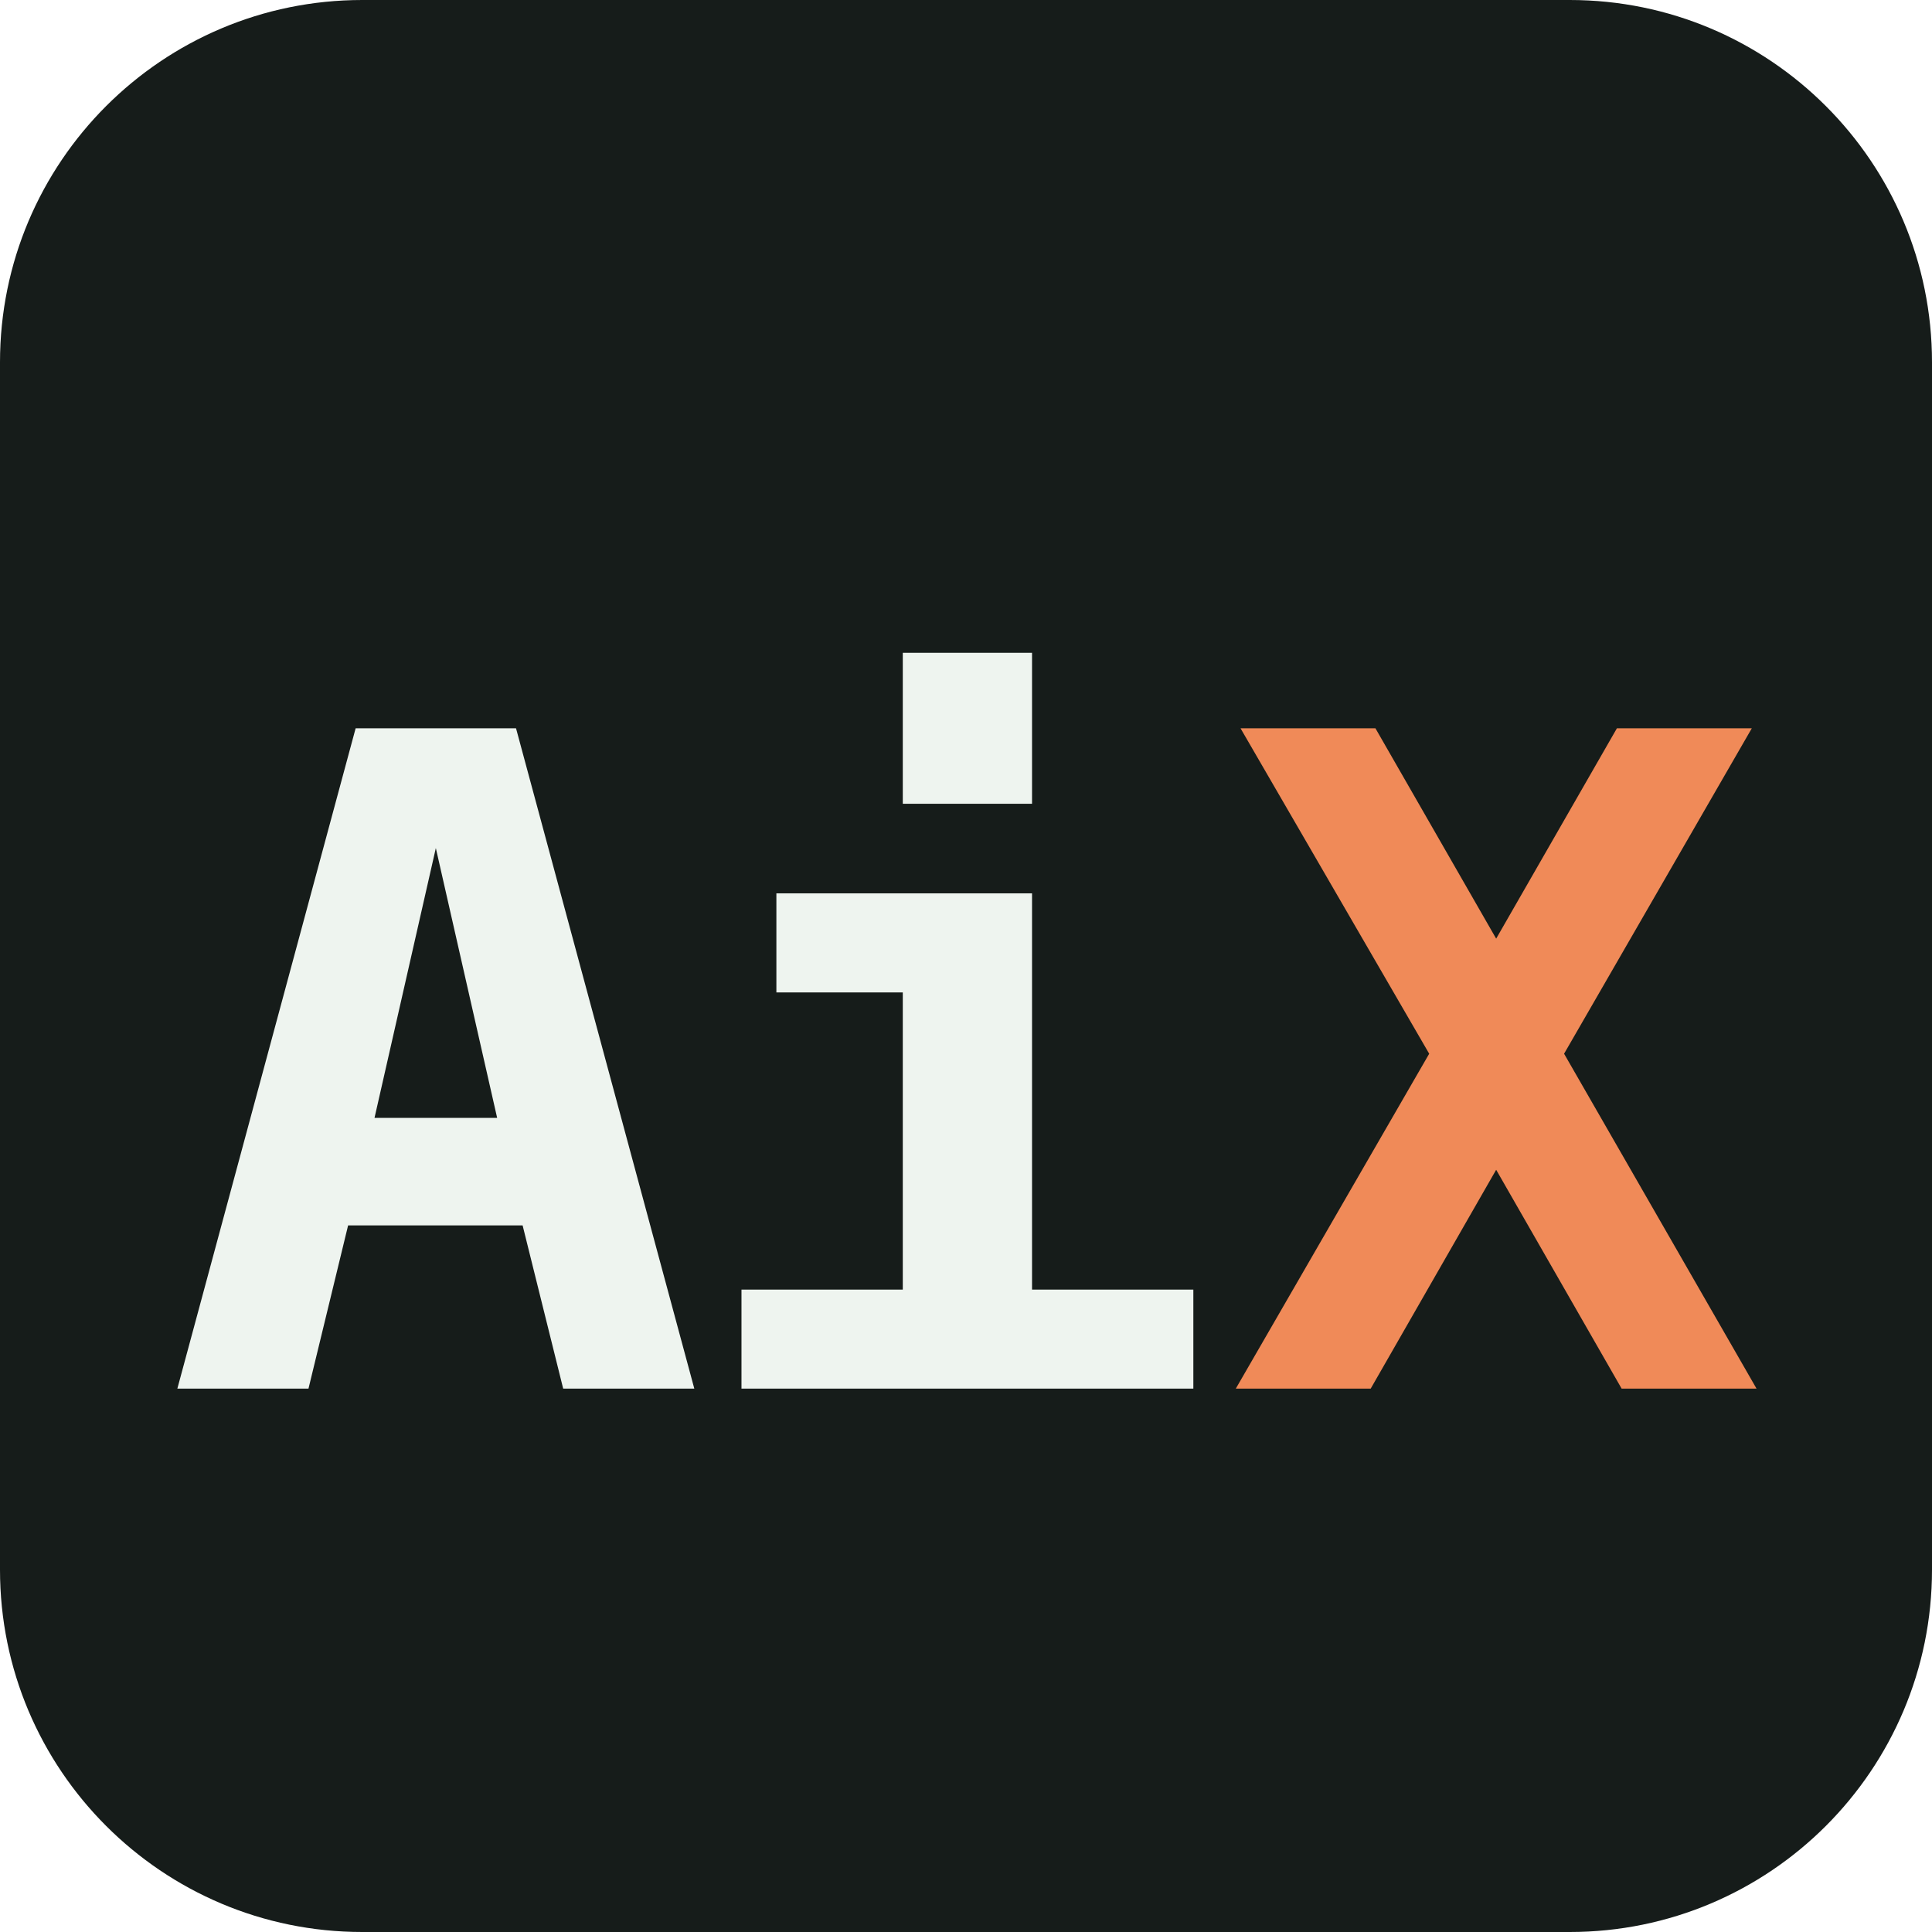
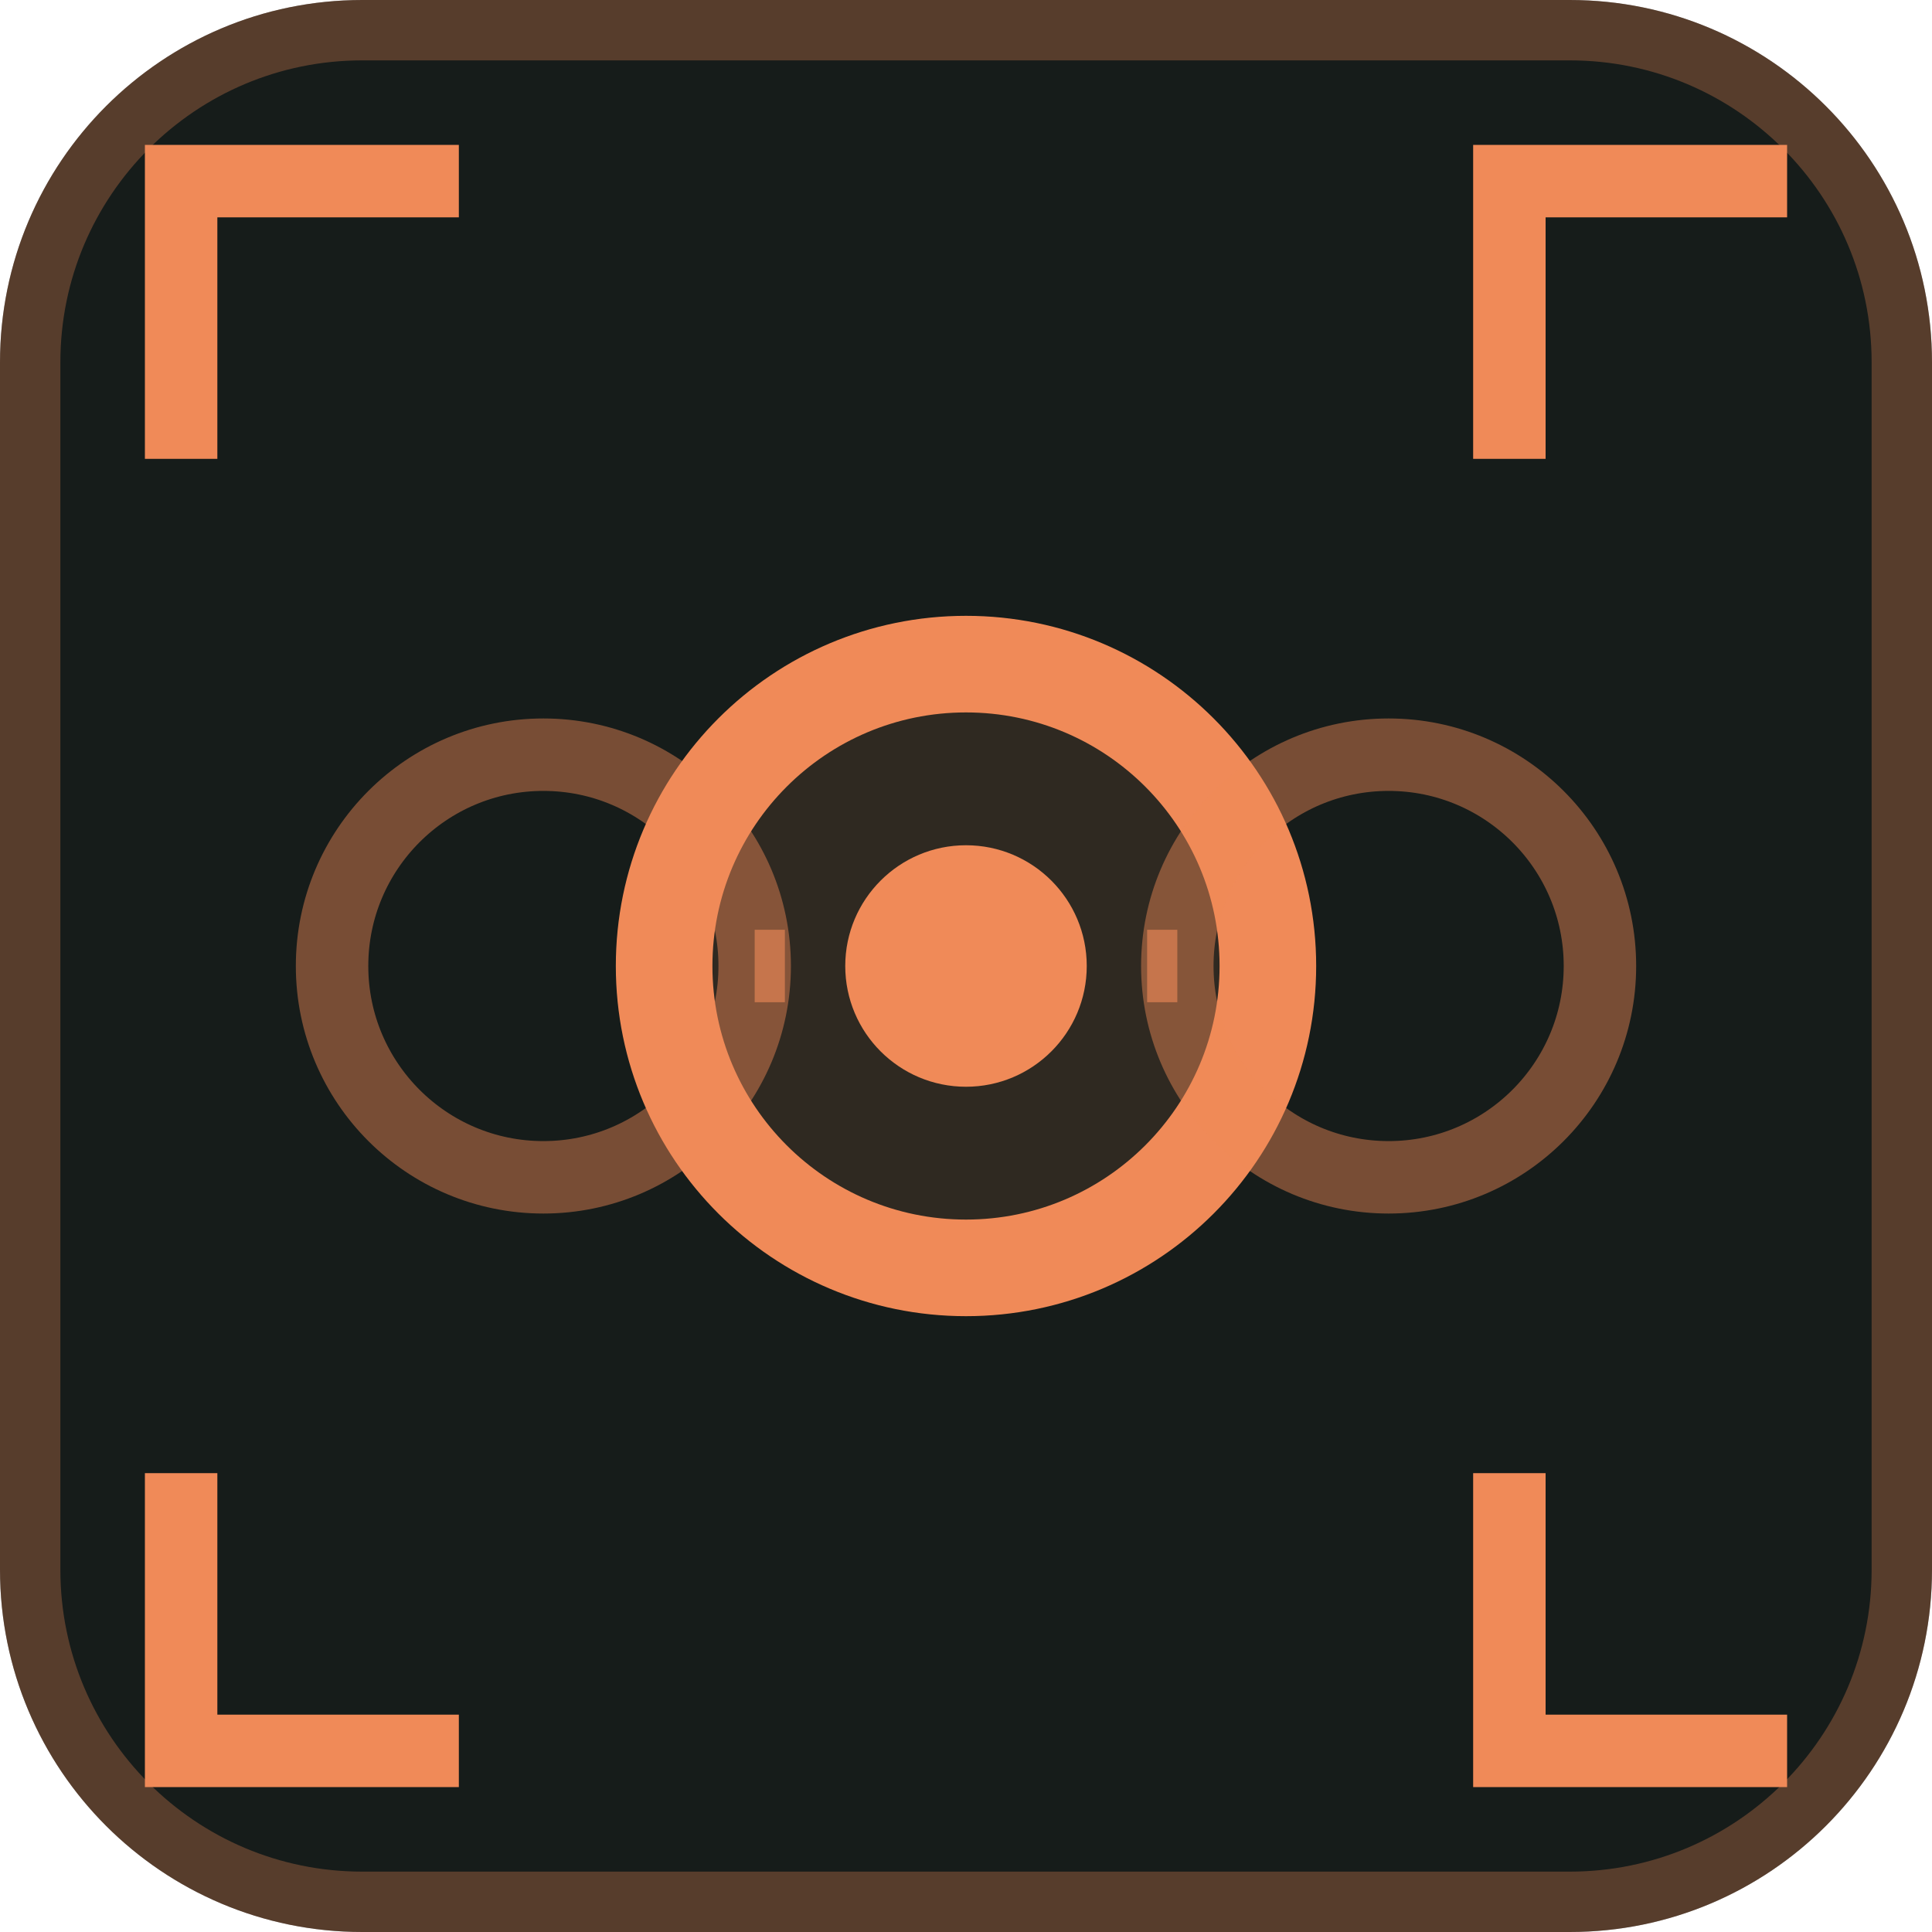
<svg xmlns="http://www.w3.org/2000/svg" width="32" height="32" viewBox="0 0 32 32" fill="none">
-   <rect width="32" height="32" rx="6" fill="#161c1a" />
-   <text x="16" y="23" text-anchor="middle" font-family="ui-monospace,'SF Mono',Menlo,monospace" font-size="15" font-weight="700" letter-spacing="-0.5" fill="#eef4ef">Ai<tspan fill="#f08a58">X</tspan>
-   </text>
+   <rect x="0" y="0" width="32" height="32" rx="6" fill="#161c1a" />
+   <rect x="0.5" y="0.5" width="31" height="31" rx="5.5" stroke="#f08a58" stroke-opacity="0.30" />
+   <circle cx="9" cy="16" r="3.5" fill="none" stroke="#f08a58" stroke-opacity="0.45" stroke-width="1.2" />
+   <circle cx="16" cy="16" r="5" fill="#f08a58" fill-opacity="0.12" stroke="#f08a58" stroke-width="1.6" />
+   <circle cx="16" cy="16" r="2" fill="#f08a58" />
+   <circle cx="23" cy="16" r="3.5" fill="none" stroke="#f08a58" stroke-opacity="0.45" stroke-width="1.2" />
+   <line x1="12.5" y1="16" x2="13" y2="16" stroke="#f08a58" stroke-width="1.2" stroke-dasharray="2 1.5" opacity="0.6" />
+   <line x1="19" y1="16" x2="19.5" y2="16" stroke="#f08a58" stroke-width="1.2" stroke-dasharray="2 1.5" opacity="0.6" />
+   <path d="M3 7 L3 3 L7 3" stroke="#f08a58" stroke-width="1.2" stroke-linecap="square" />
+   <path d="M3 25 L3 29 L7 29" stroke="#f08a58" stroke-width="1.2" stroke-linecap="square" />
+   <path d="M29 3 L25 3 L25 7" stroke="#f08a58" stroke-width="1.2" stroke-linecap="square" />
+   <path d="M29 29 L25 29 L25 25" stroke="#f08a58" stroke-width="1.2" stroke-linecap="square" />
</svg>
